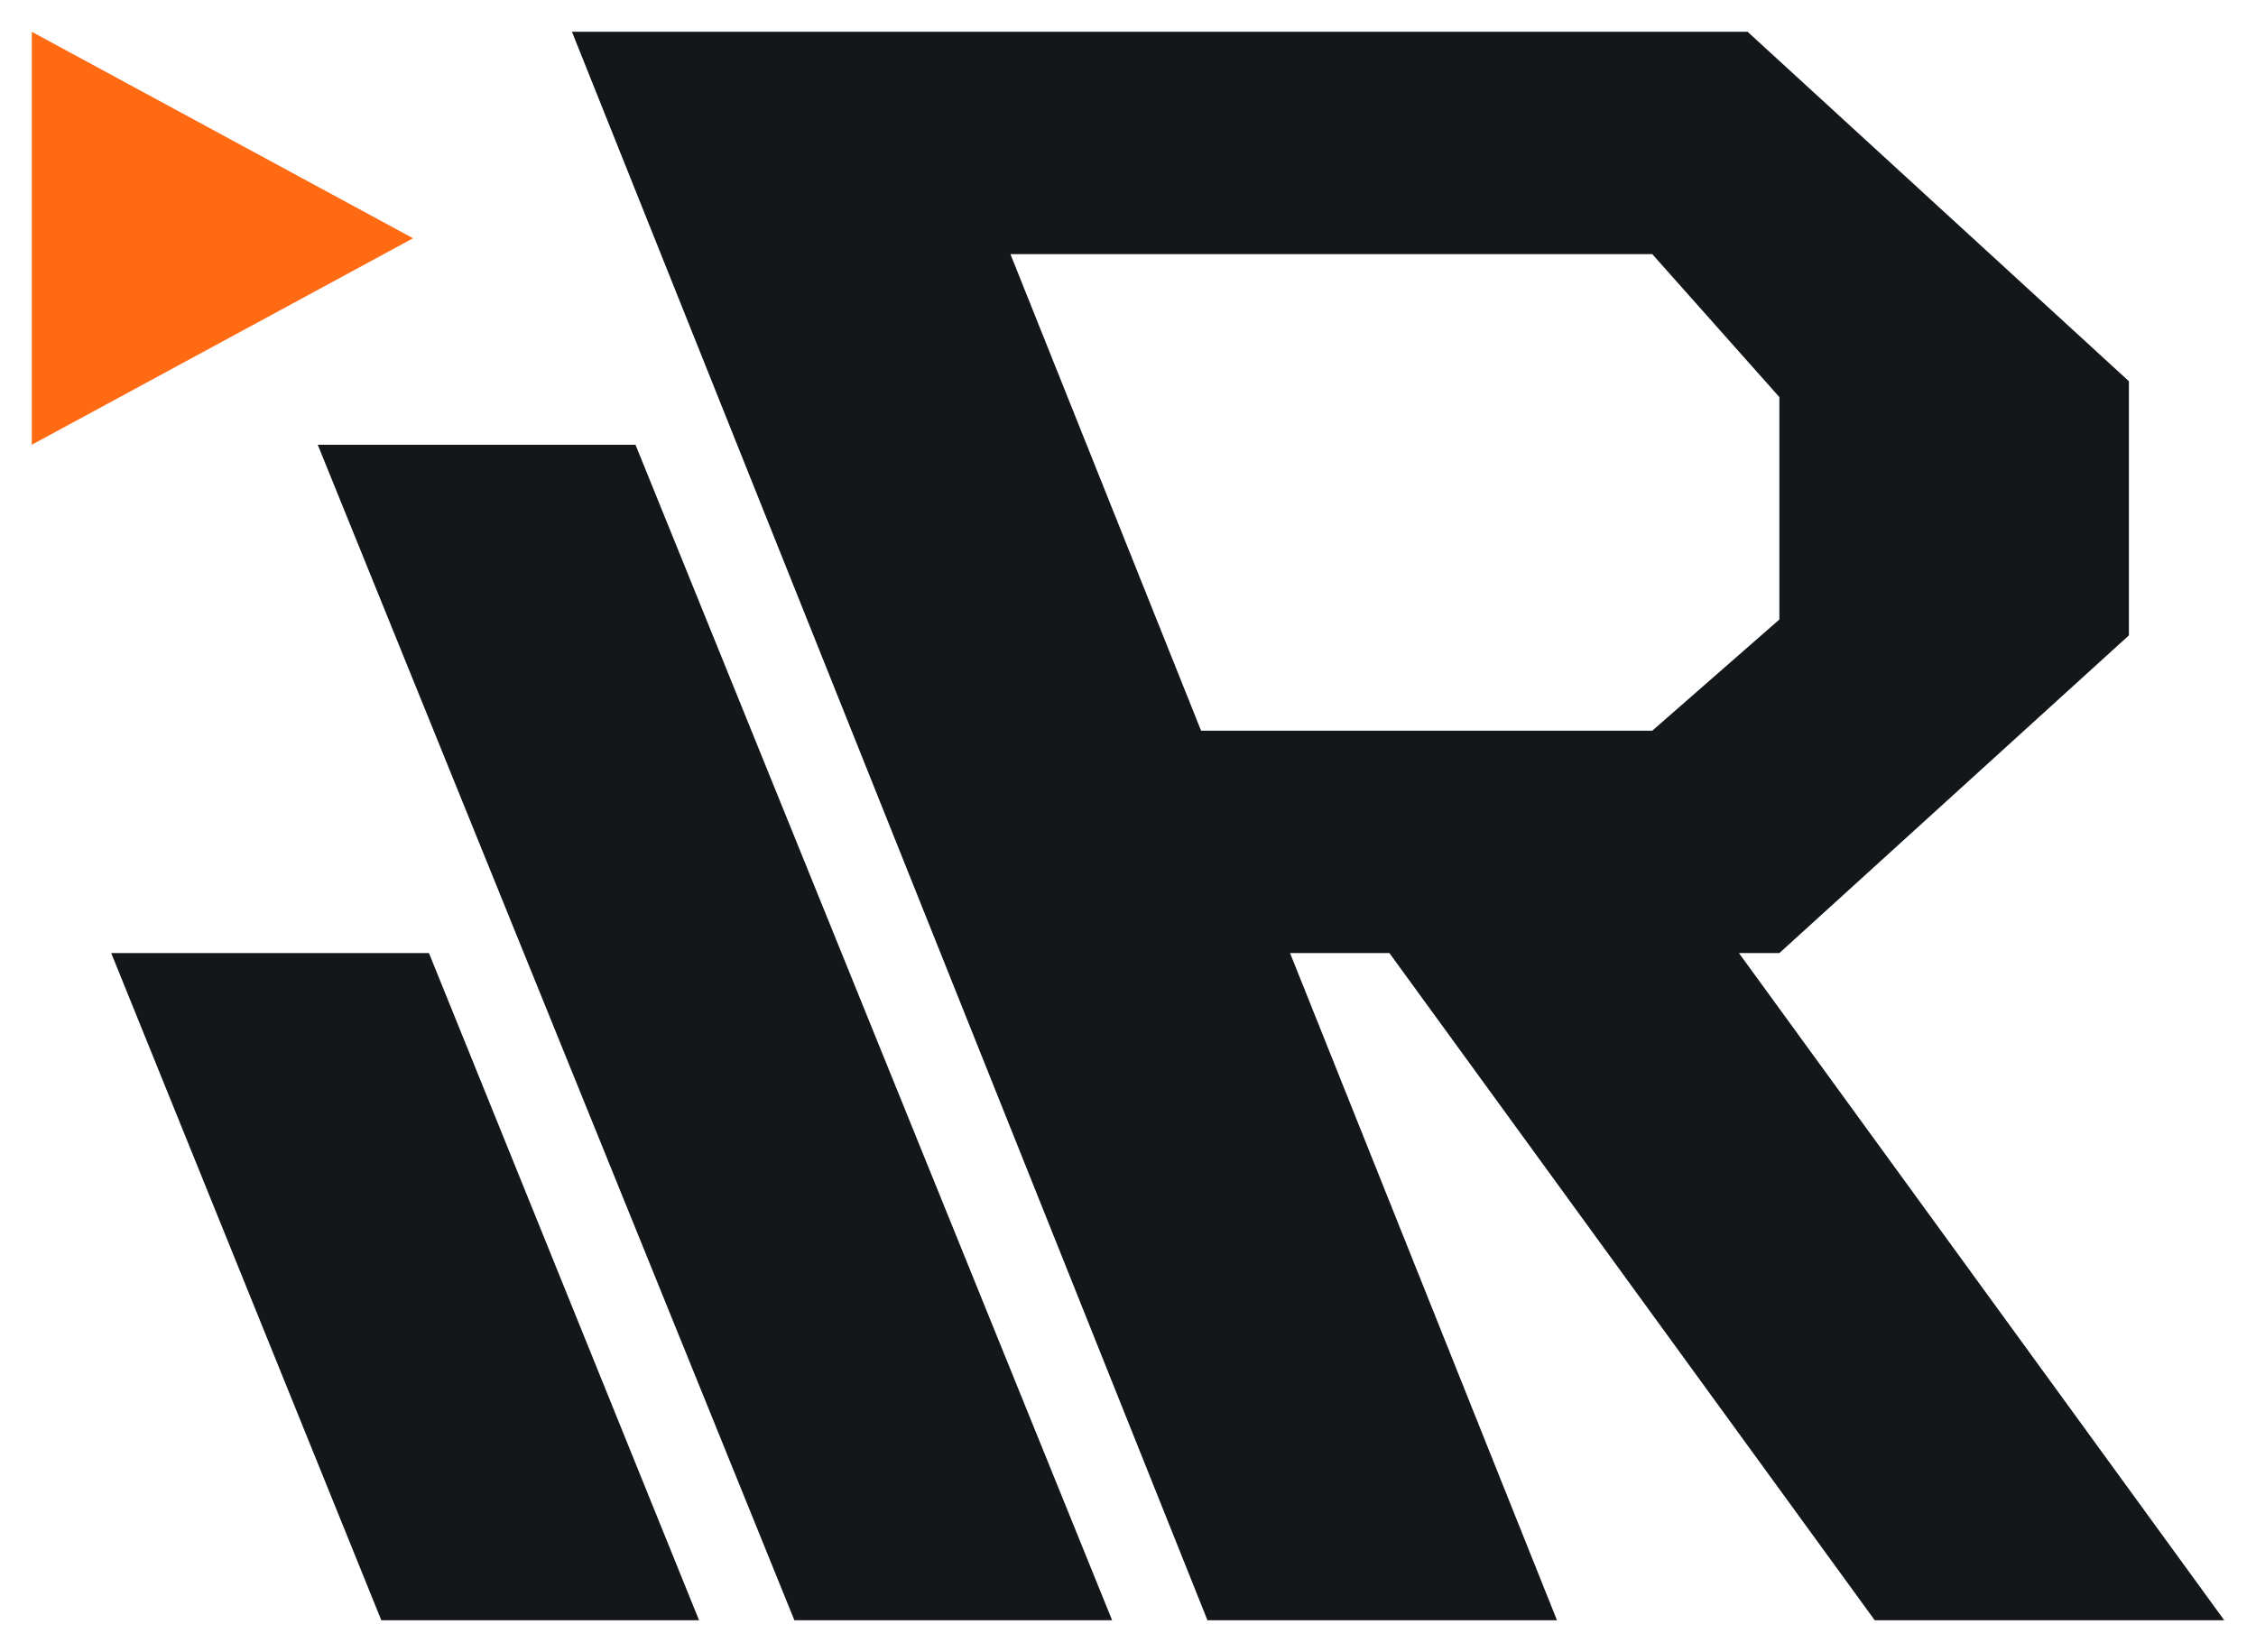
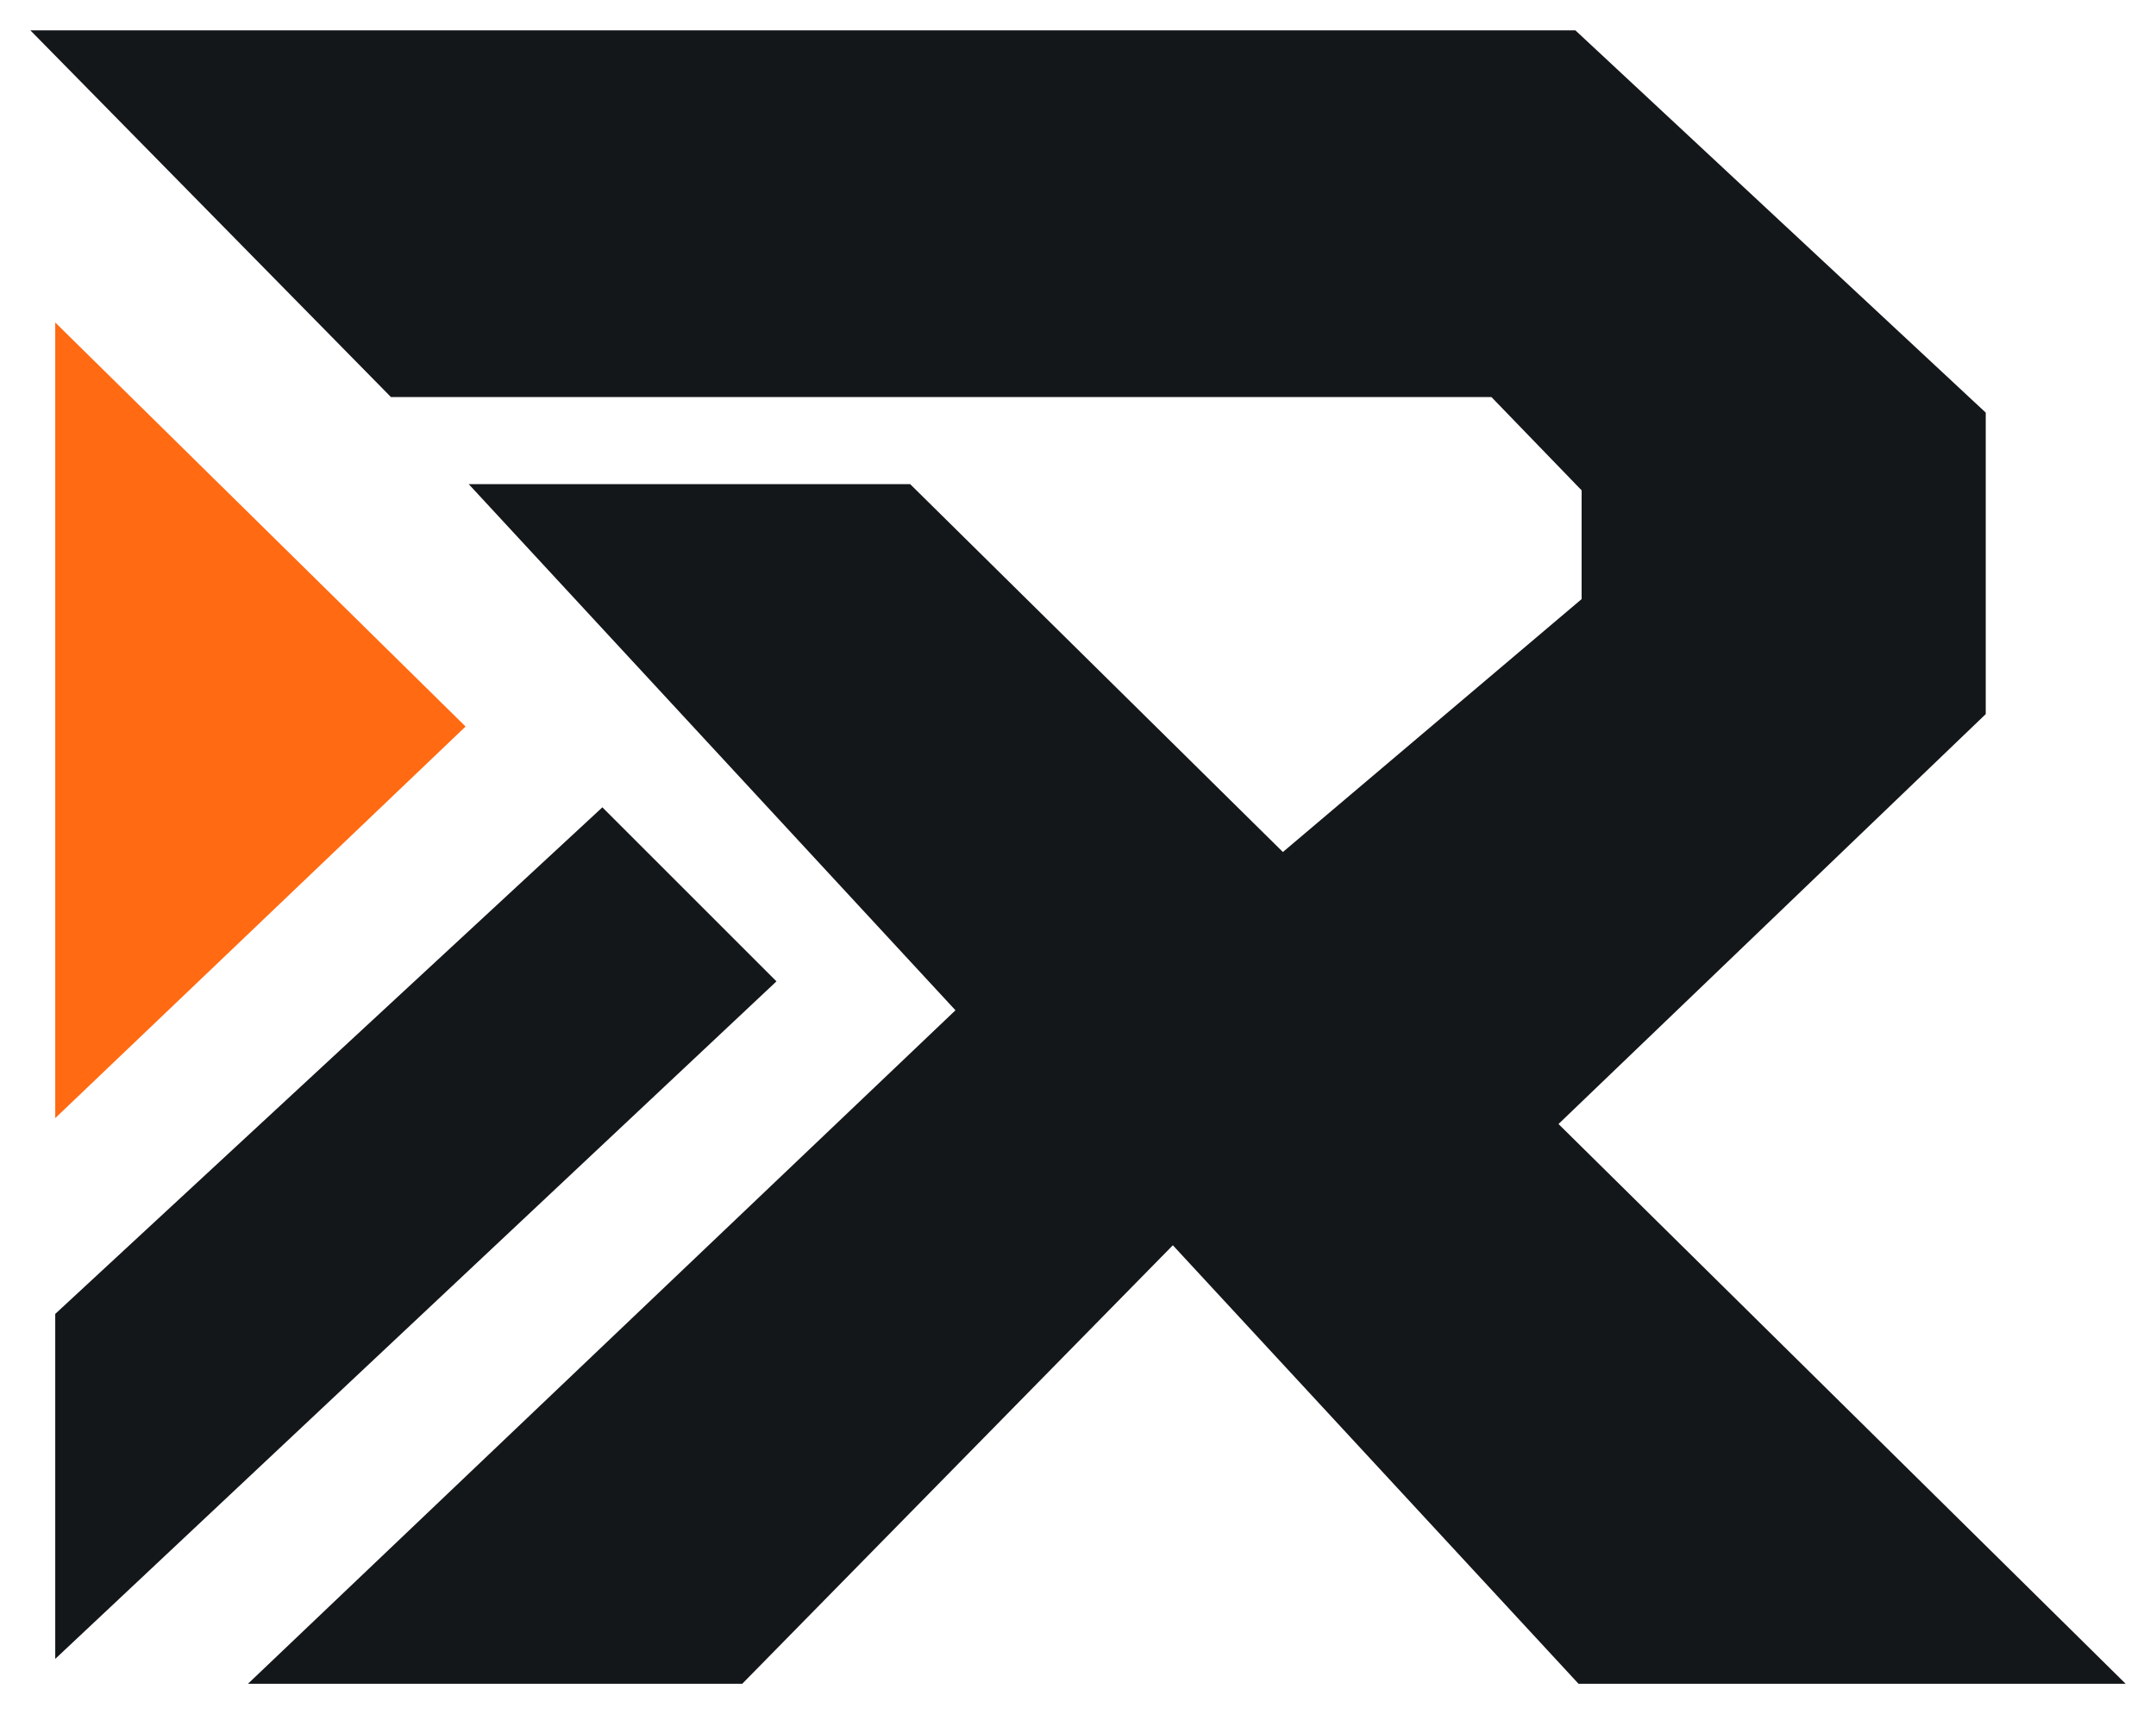
- <svg xmlns="http://www.w3.org/2000/svg" viewBox="-2 -2 142 104" role="img" aria-label="Roughneck Fitness">
-   <g transform="translate(0 0) scale(1)">
-     <path fill="#14171A" d="M34 0H108L132 22V38L110 58H64L58 44H102L110 37V23L102 14H40Z M34 0H56L96 100H74Z M84 56H106L138 100H116Z M18 26H38L68 100H48Z M5 58H25L42 100H22Z" />
-     <path fill="#FF6A13" d="M0 0L24 13L0 26Z" />
+ <svg xmlns="http://www.w3.org/2000/svg" viewBox="-2 -2 142 112.9" role="img" aria-label="Roughneck Fitness">
+   <g transform="translate(0 0) scale(0.2047478) translate(-48 -42)">
+     <path fill="#14171A" d="M48 42H545L677 165V262L528 405L436 319L547 225V190L518 160H164Z M189 188H331L722 574H546Z M348 355H492L277 574H118Z M232 292L288 348L56 566V455Z" />
+     <path fill="#FF6A13" d="M56 136L188 266L56 392Z" />
  </g>
</svg>
